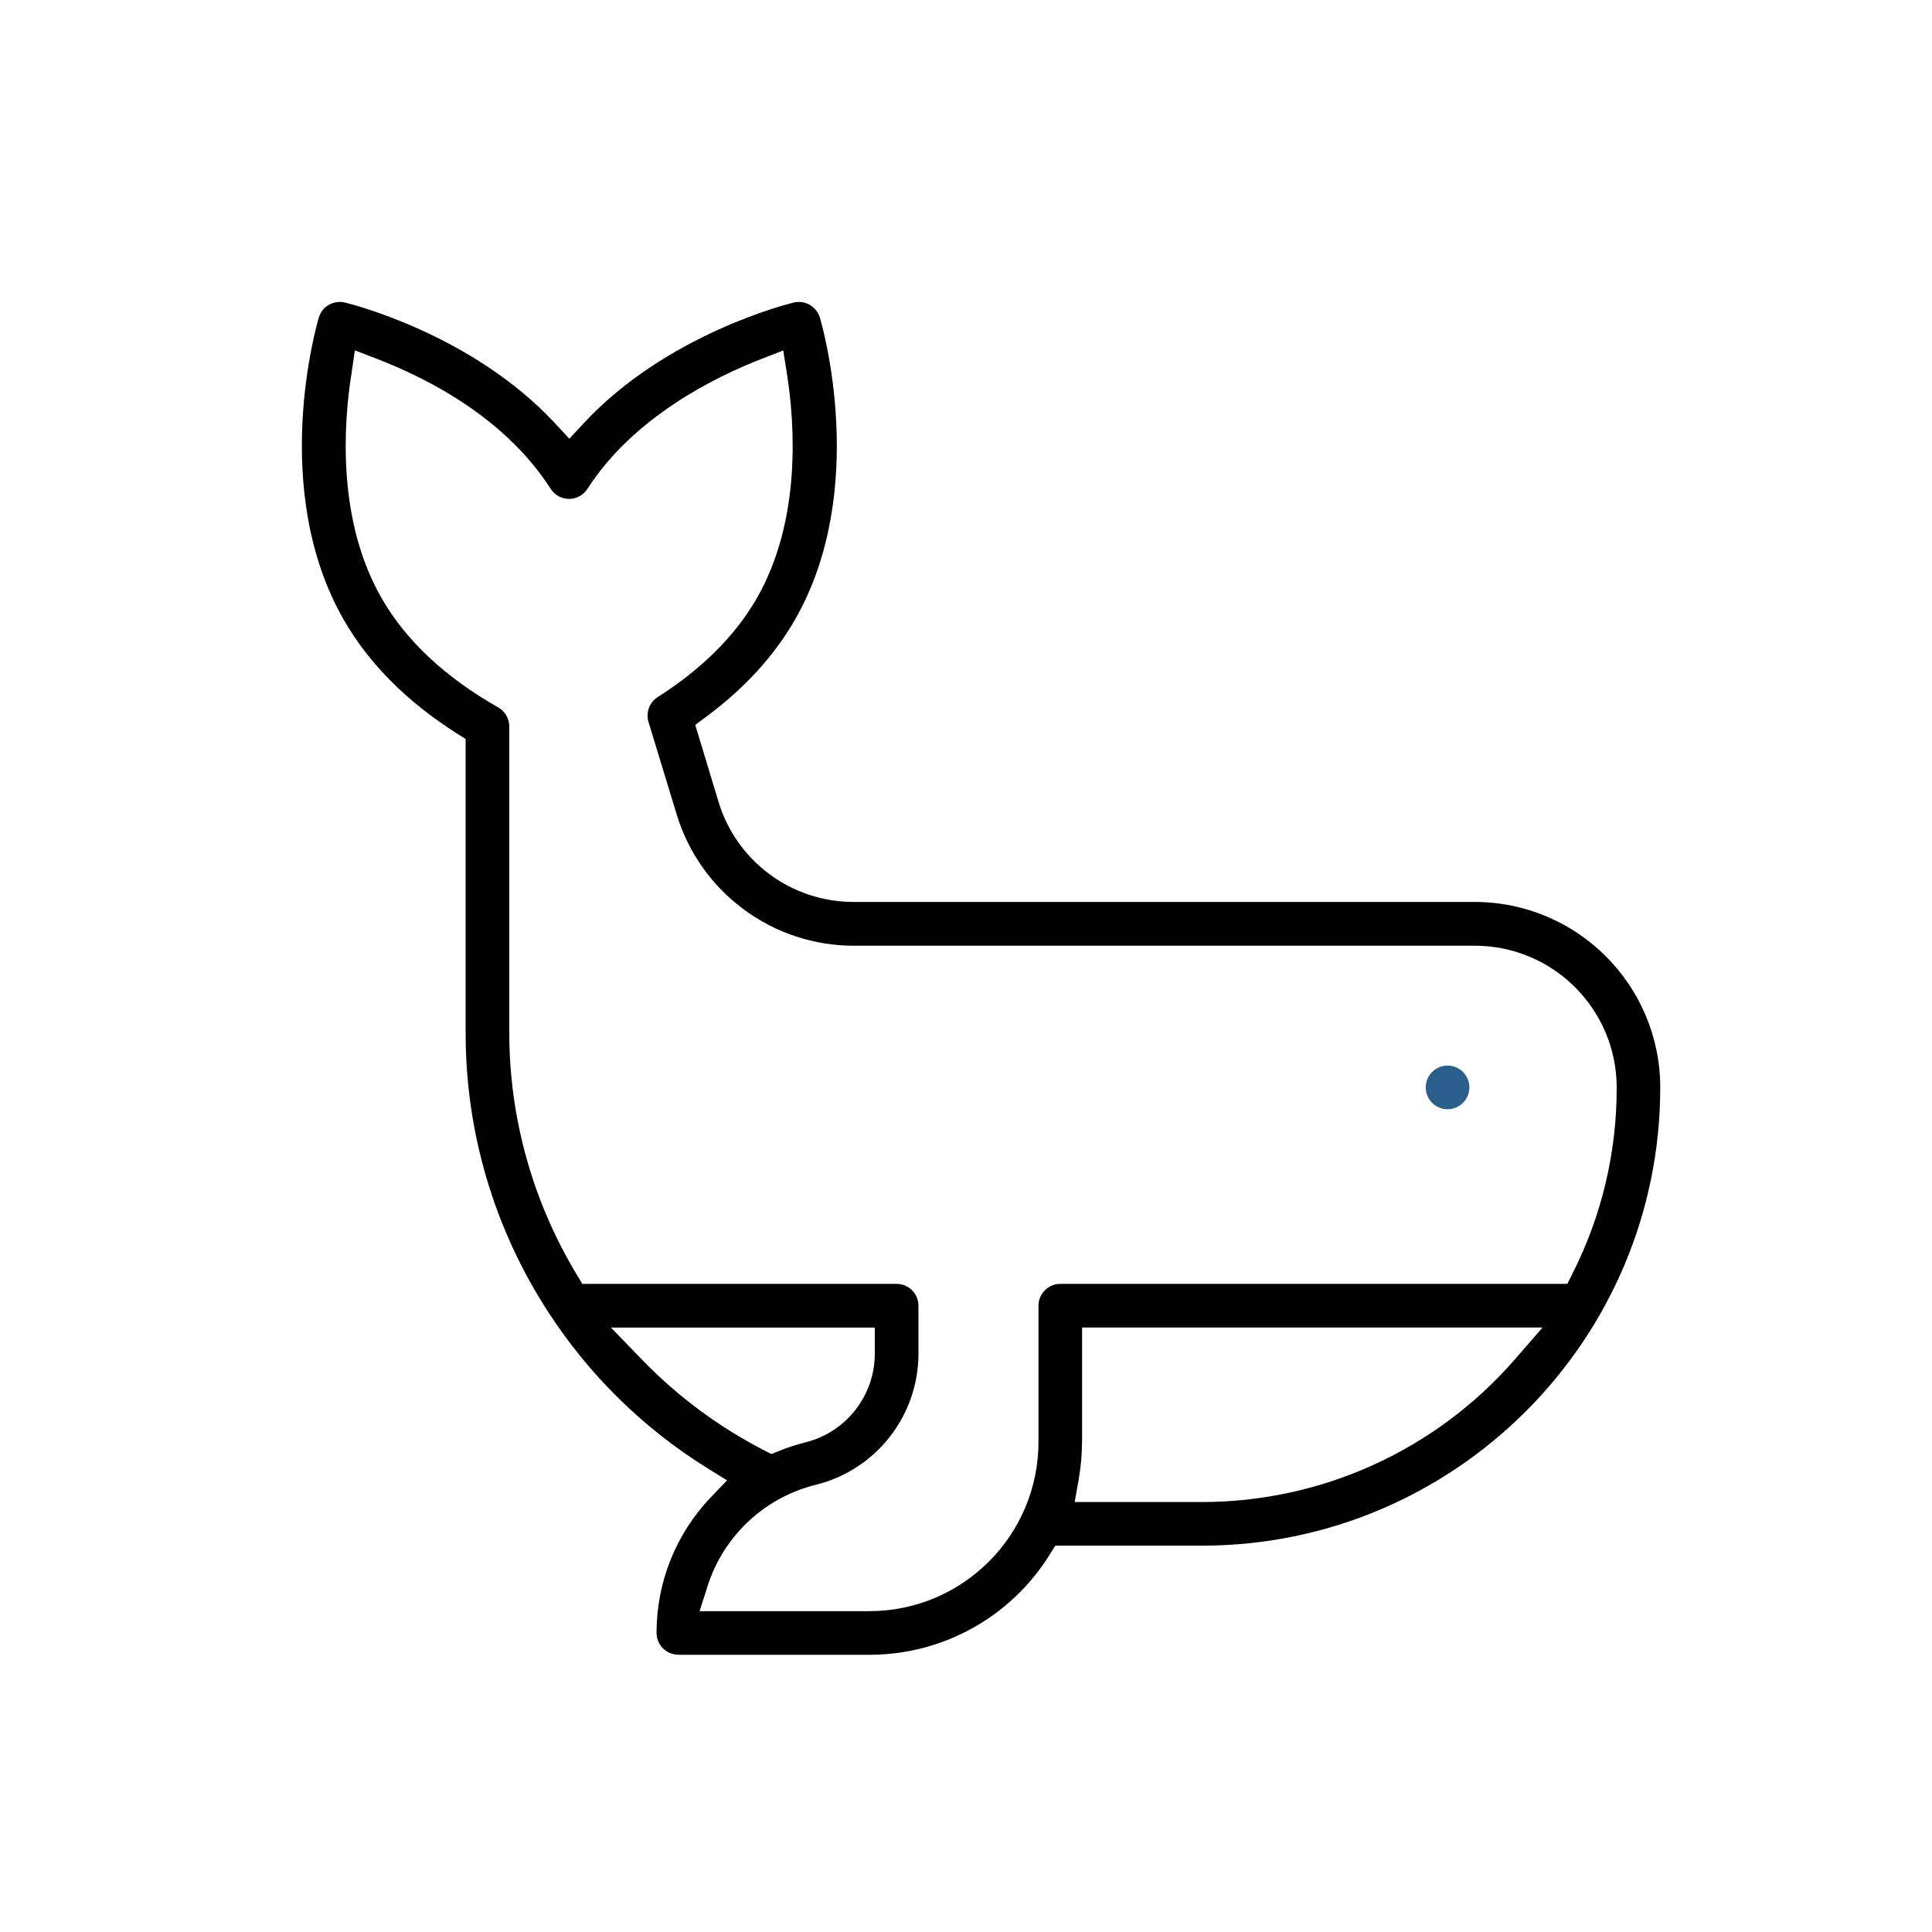
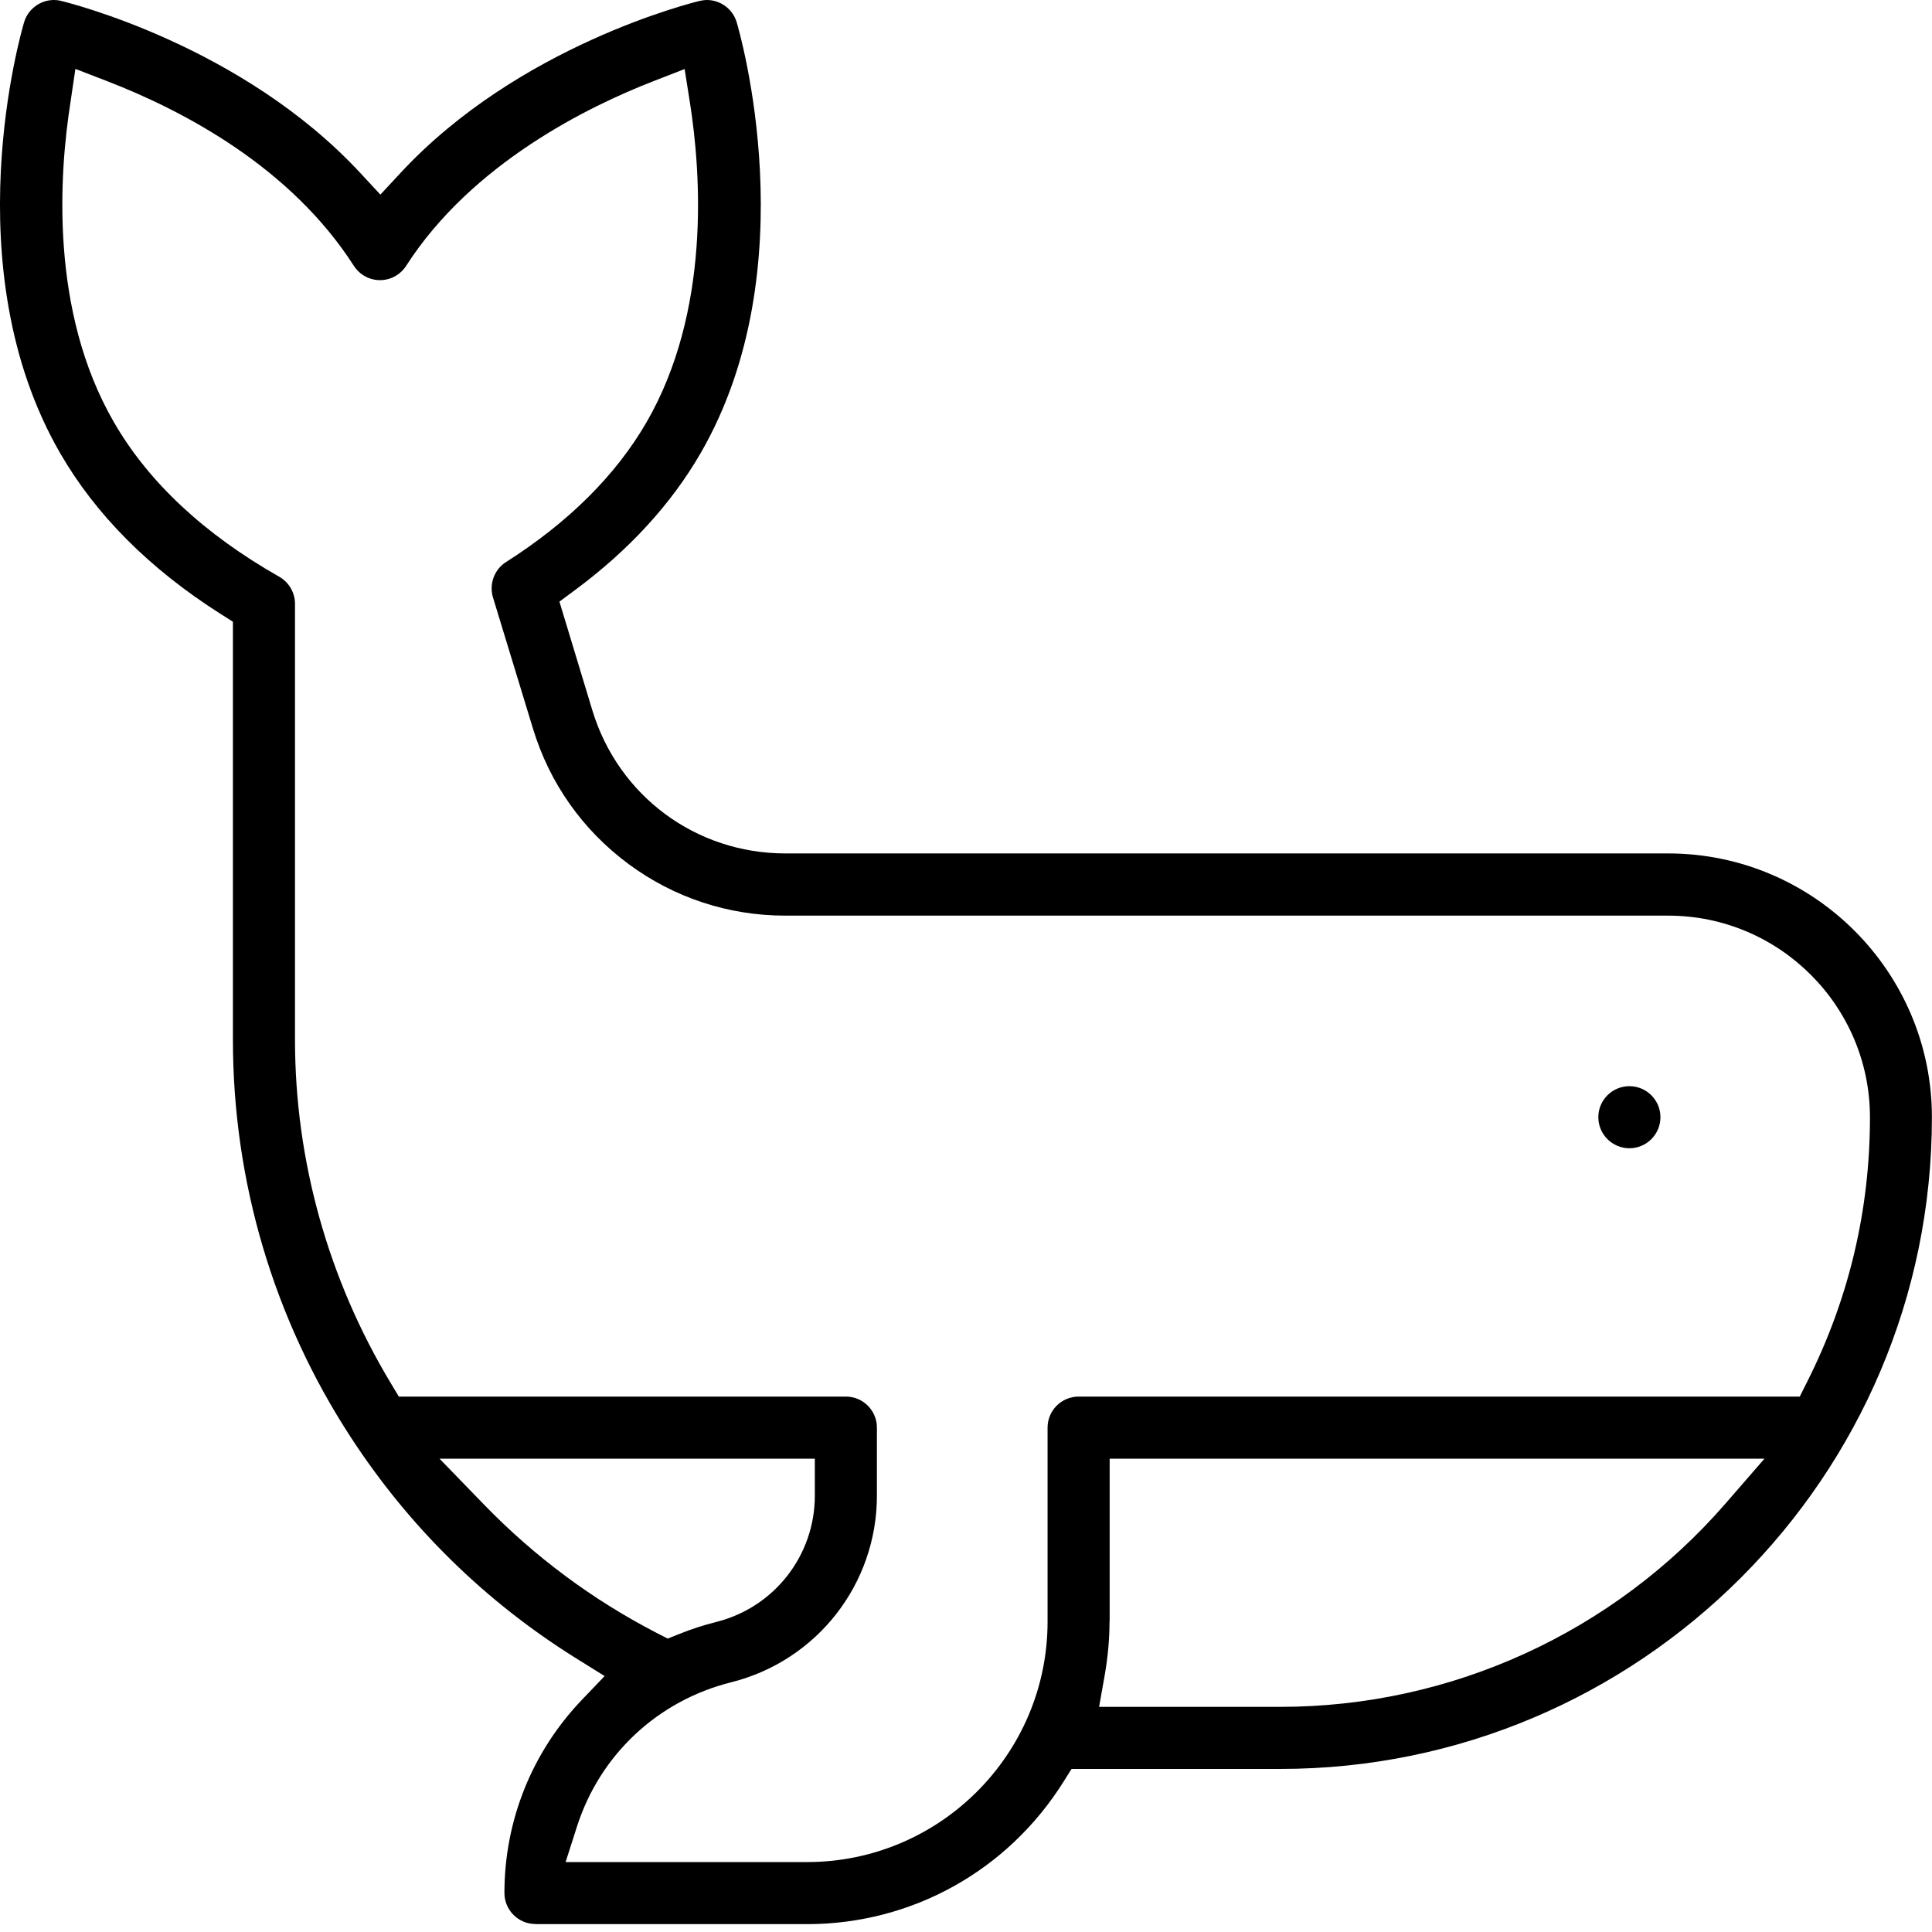
- <svg xmlns="http://www.w3.org/2000/svg" width="64" height="64" viewBox="0 0 64 64" fill="none">
-   <path fill="currentColor" d="M22.472 54.814a.723.723 0 0 1-.723-.723c0-1.683.64-3.276 1.797-4.49l.537-.562-.66-.41a16.91 16.91 0 0 1-5.256-5.158 16.914 16.914 0 0 1-2.742-9.255v-9.735l-.294-.186c-1.647-1.047-2.904-2.307-3.732-3.744-2.496-4.326-.906-9.804-.837-10.035a.727.727 0 0 1 .861-.495c.171.042 4.218 1.038 6.972 4.011l.465.501.465-.5c2.754-2.974 6.801-3.97 6.972-4.012a.727.727 0 0 1 .861.495c.07.231 1.66 5.712-.837 10.035-.687 1.191-1.674 2.265-2.93 3.195l-.36.267.767 2.535a4.671 4.671 0 0 0 4.494 3.33h20.562a6.152 6.152 0 0 1 6.144 6.144c0 8.37-6.81 15.18-15.18 15.18h-4.86l-.186.297a7.024 7.024 0 0 1-5.976 3.318h-6.324v-.003ZM11.642 12.38c-.264 1.674-.483 4.87 1.008 7.45.807 1.4 2.106 2.612 3.855 3.605a.727.727 0 0 1 .366.63v10.152c0 2.811.771 5.577 2.235 8.007l.183.306h10.413c.4 0 .723.324.723.723v1.584a4.477 4.477 0 0 1-3.393 4.347 5.03 5.03 0 0 0-3.594 3.363l-.264.825H28.8a5.607 5.607 0 0 0 5.601-5.6v-4.519c0-.399.324-.723.723-.723H51.92l.174-.348a13.564 13.564 0 0 0 1.461-6.156 4.703 4.703 0 0 0-4.698-4.698H28.292a6.103 6.103 0 0 1-3.657-1.206 6.107 6.107 0 0 1-2.22-3.147l-.933-3.06a.729.729 0 0 1 .303-.822c1.458-.927 2.562-2.025 3.276-3.26 1.488-2.578 1.272-5.773 1.008-7.447l-.123-.777-.732.285c-1.49.58-4.218 1.905-5.754 4.3a.724.724 0 0 1-1.218 0c-1.467-2.29-3.939-3.604-5.754-4.306l-.732-.282-.114.774Zm24.201 35.388c0 .408-.039.828-.11 1.245l-.133.744h4.221a13.74 13.74 0 0 0 10.368-4.734l.91-1.047H35.845v3.792h-.003Zm-14.568-2.72a15.485 15.485 0 0 0 4.02 2.987l.258.132.27-.108a6.5 6.5 0 0 1 .858-.279 3.03 3.03 0 0 0 2.298-2.943v-.86h-8.742l1.038 1.07Z" />
-   <path fill="#2A5F8C" d="M47.952 36.745a.723.723 0 1 1 0-1.446.723.723 0 0 1 0 1.446Z" />
+ <svg xmlns="http://www.w3.org/2000/svg" width="45" height="45" viewBox="0 0 45 45" fill="none">
+   <path d="M12.472 44.814C12.073 44.814 11.749 44.49 11.749 44.091C11.749 42.408 12.388 40.815 13.546 39.6L14.083 39.039L13.423 38.628C11.299 37.302 9.532 35.568 8.167 33.471C6.373 30.717 5.425 27.516 5.425 24.216V14.481L5.131 14.295C3.484 13.248 2.227 11.988 1.399 10.551C-1.097 6.225 0.493 0.747 0.562 0.516C0.652 0.213 0.937 0 1.255 0C1.312 0 1.369 0.006 1.423 0.021C1.594 0.063 5.641 1.059 8.395 4.032L8.86 4.533L9.325 4.032C12.079 1.059 16.126 0.063 16.297 0.021C16.354 0.009 16.411 0 16.465 0C16.783 0 17.068 0.213 17.158 0.516C17.227 0.747 18.817 6.228 16.321 10.551C15.634 11.742 14.647 12.816 13.39 13.746L13.03 14.013L13.798 16.548C14.404 18.54 16.21 19.878 18.292 19.878H38.854C42.241 19.878 44.998 22.635 44.998 26.022C44.998 34.392 38.188 41.202 29.818 41.202H24.958L24.772 41.499C23.47 43.575 21.235 44.817 18.796 44.817H12.472V44.814ZM1.642 2.379C1.378 4.053 1.159 7.248 2.65 9.828C3.457 11.229 4.756 12.441 6.505 13.434C6.73 13.563 6.871 13.803 6.871 14.064V24.216C6.871 27.027 7.642 29.793 9.106 32.223L9.289 32.529H19.702C20.101 32.529 20.425 32.853 20.425 33.252V34.836C20.425 36.894 19.03 38.682 17.032 39.183C15.319 39.612 13.975 40.869 13.438 42.546L13.174 43.371H18.799C21.889 43.371 24.4 40.857 24.4 37.77V33.252C24.4 32.853 24.724 32.529 25.123 32.529H41.92L42.094 32.181C43.063 30.258 43.555 28.185 43.555 26.025C43.555 23.433 41.446 21.327 38.857 21.327H18.292C16.966 21.327 15.7 20.91 14.635 20.121C13.57 19.332 12.802 18.243 12.415 16.974L11.482 13.914C11.389 13.605 11.512 13.266 11.785 13.092C13.243 12.165 14.347 11.067 15.061 9.831C16.549 7.254 16.333 4.059 16.069 2.385L15.946 1.608L15.214 1.893C13.723 2.472 10.996 3.798 9.46 6.192C9.325 6.399 9.1 6.525 8.851 6.525C8.602 6.525 8.377 6.399 8.242 6.192C6.775 3.903 4.303 2.589 2.488 1.887L1.756 1.605L1.642 2.379ZM25.843 37.767C25.843 38.175 25.804 38.595 25.732 39.012L25.6 39.756H29.821C33.793 39.756 37.573 38.031 40.189 35.022L41.098 33.975H25.846V37.767H25.843ZM11.275 35.046C12.451 36.258 13.801 37.263 15.295 38.034L15.553 38.166L15.823 38.058C16.105 37.944 16.393 37.851 16.681 37.779C18.034 37.44 18.979 36.231 18.979 34.836V33.975H10.237L11.275 35.046Z" fill="currentColor" />
+   <path d="M37.952 26.745C37.553 26.745 37.228 26.421 37.228 26.022C37.228 25.623 37.553 25.299 37.952 25.299C38.35 25.299 38.675 25.623 38.675 26.022C38.675 26.421 38.35 26.745 37.952 26.745Z" fill="currentColor" />
</svg>
